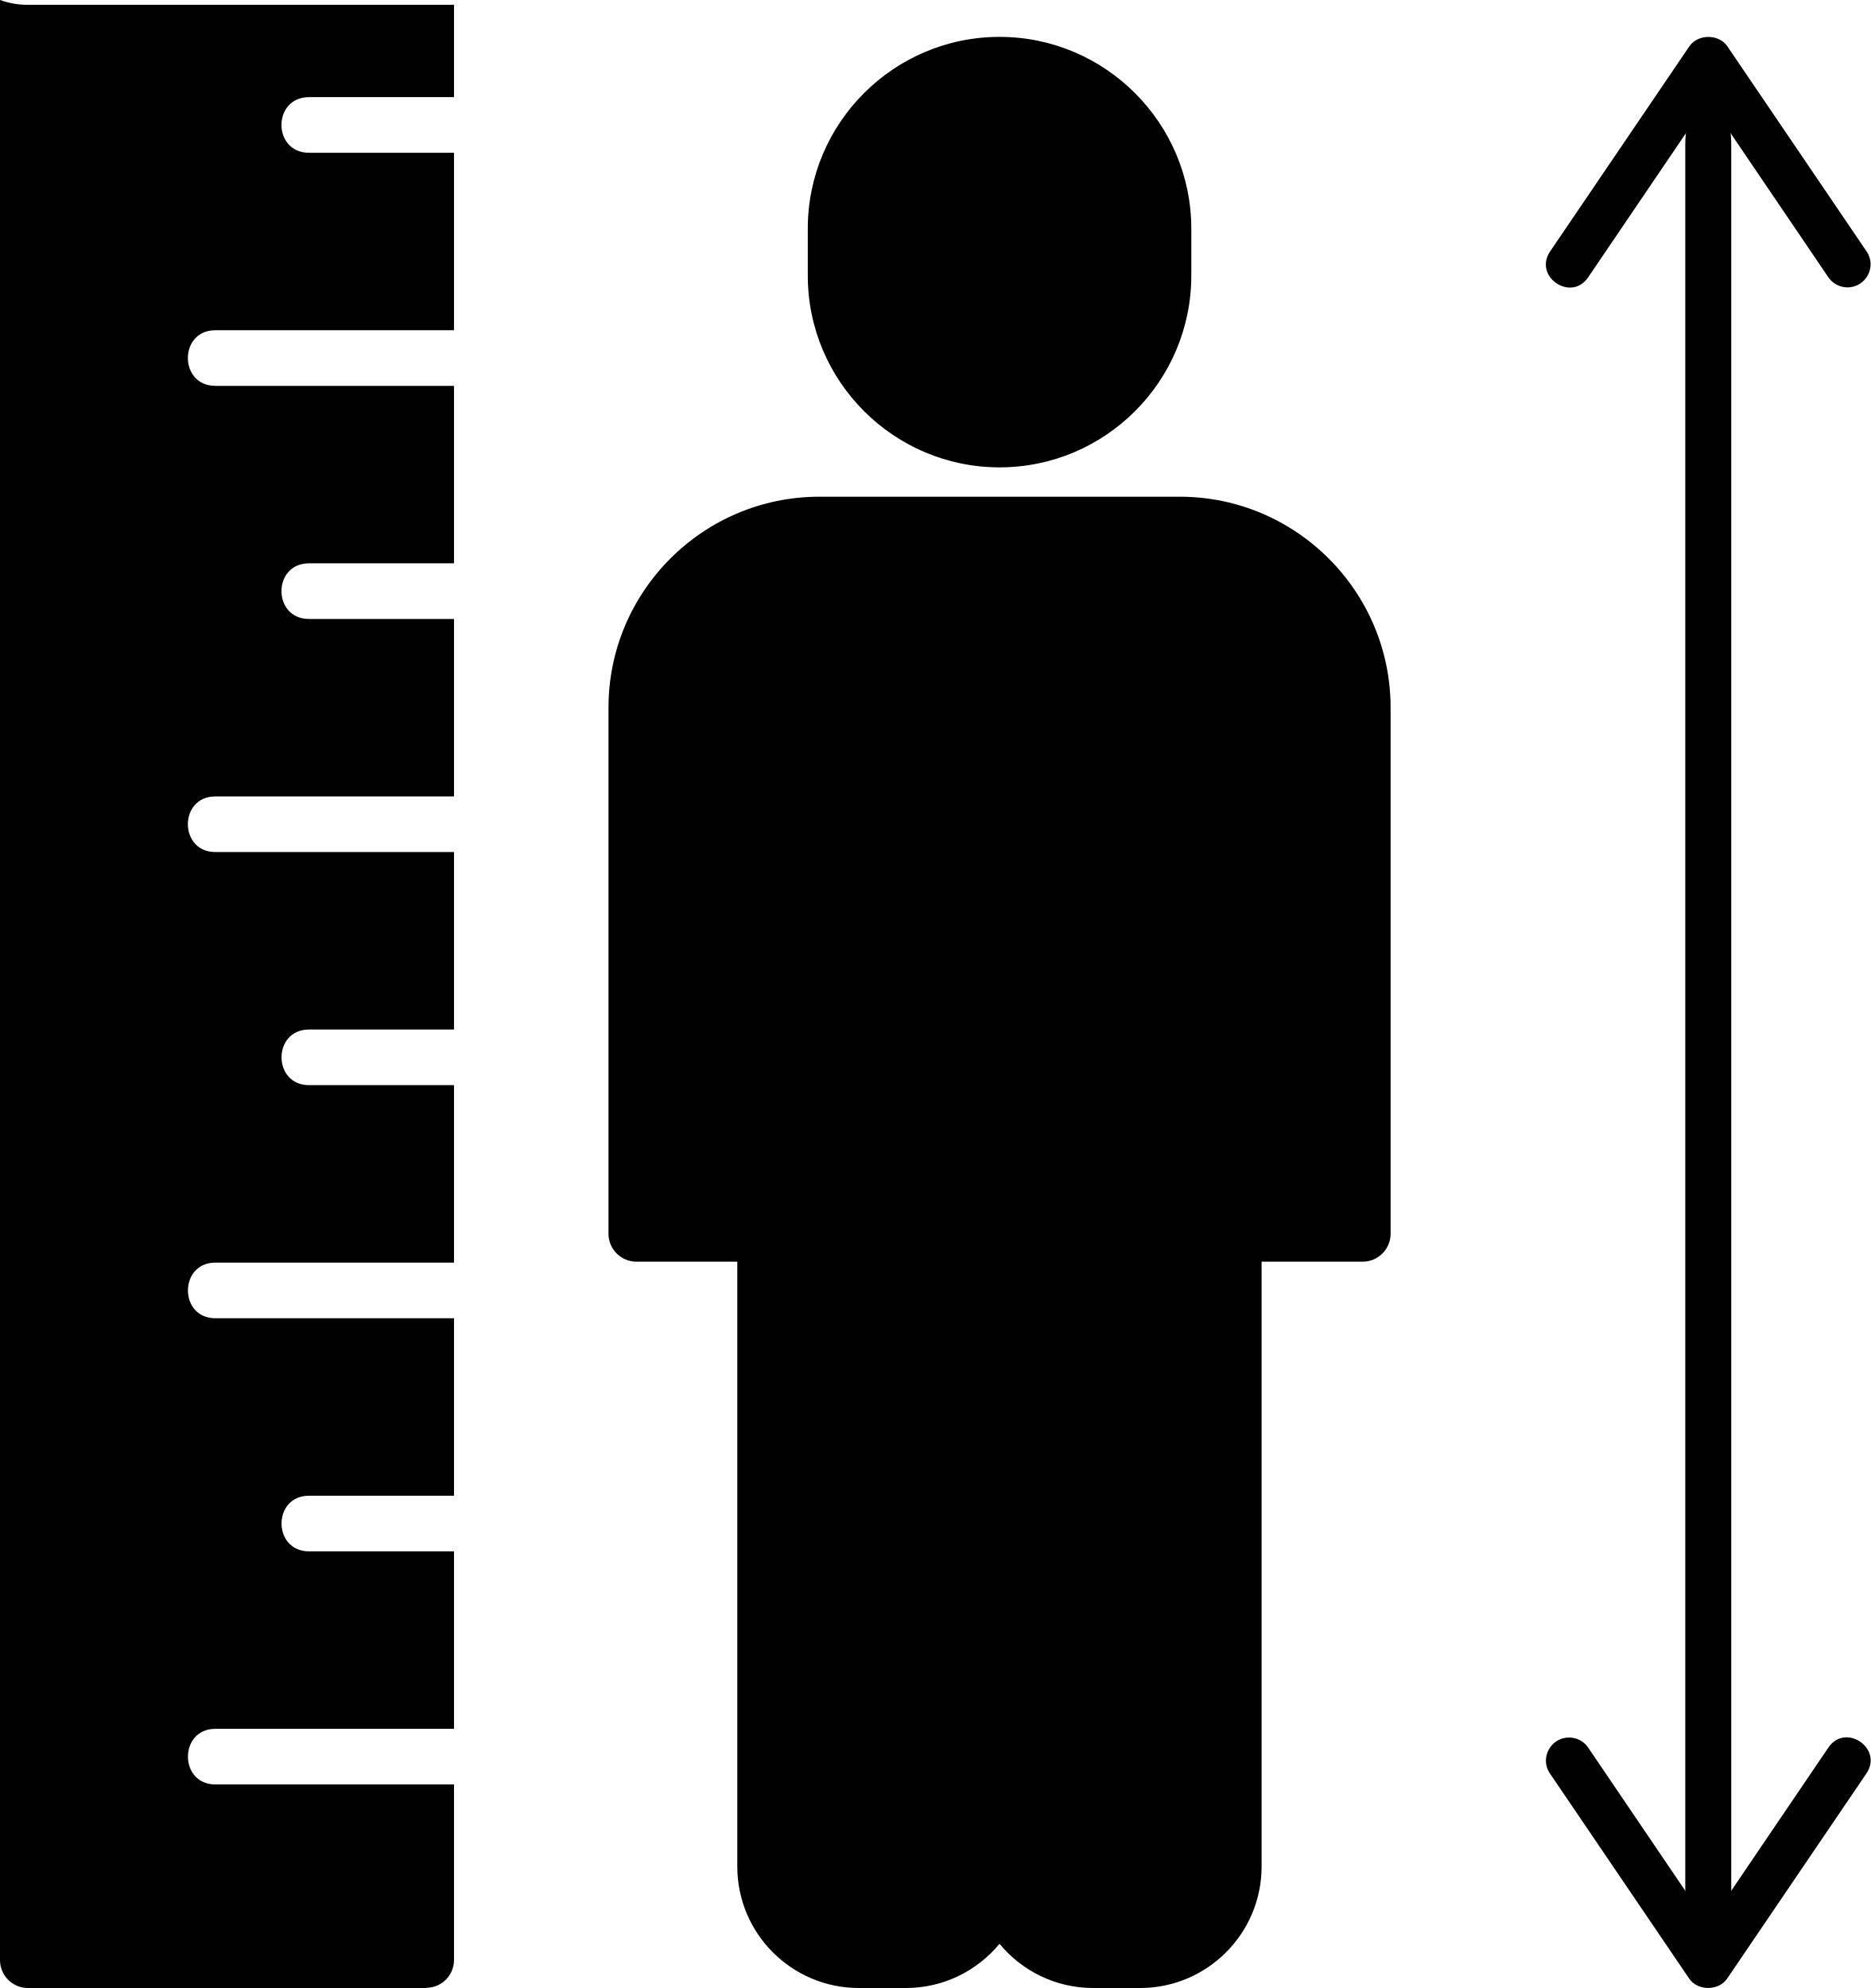
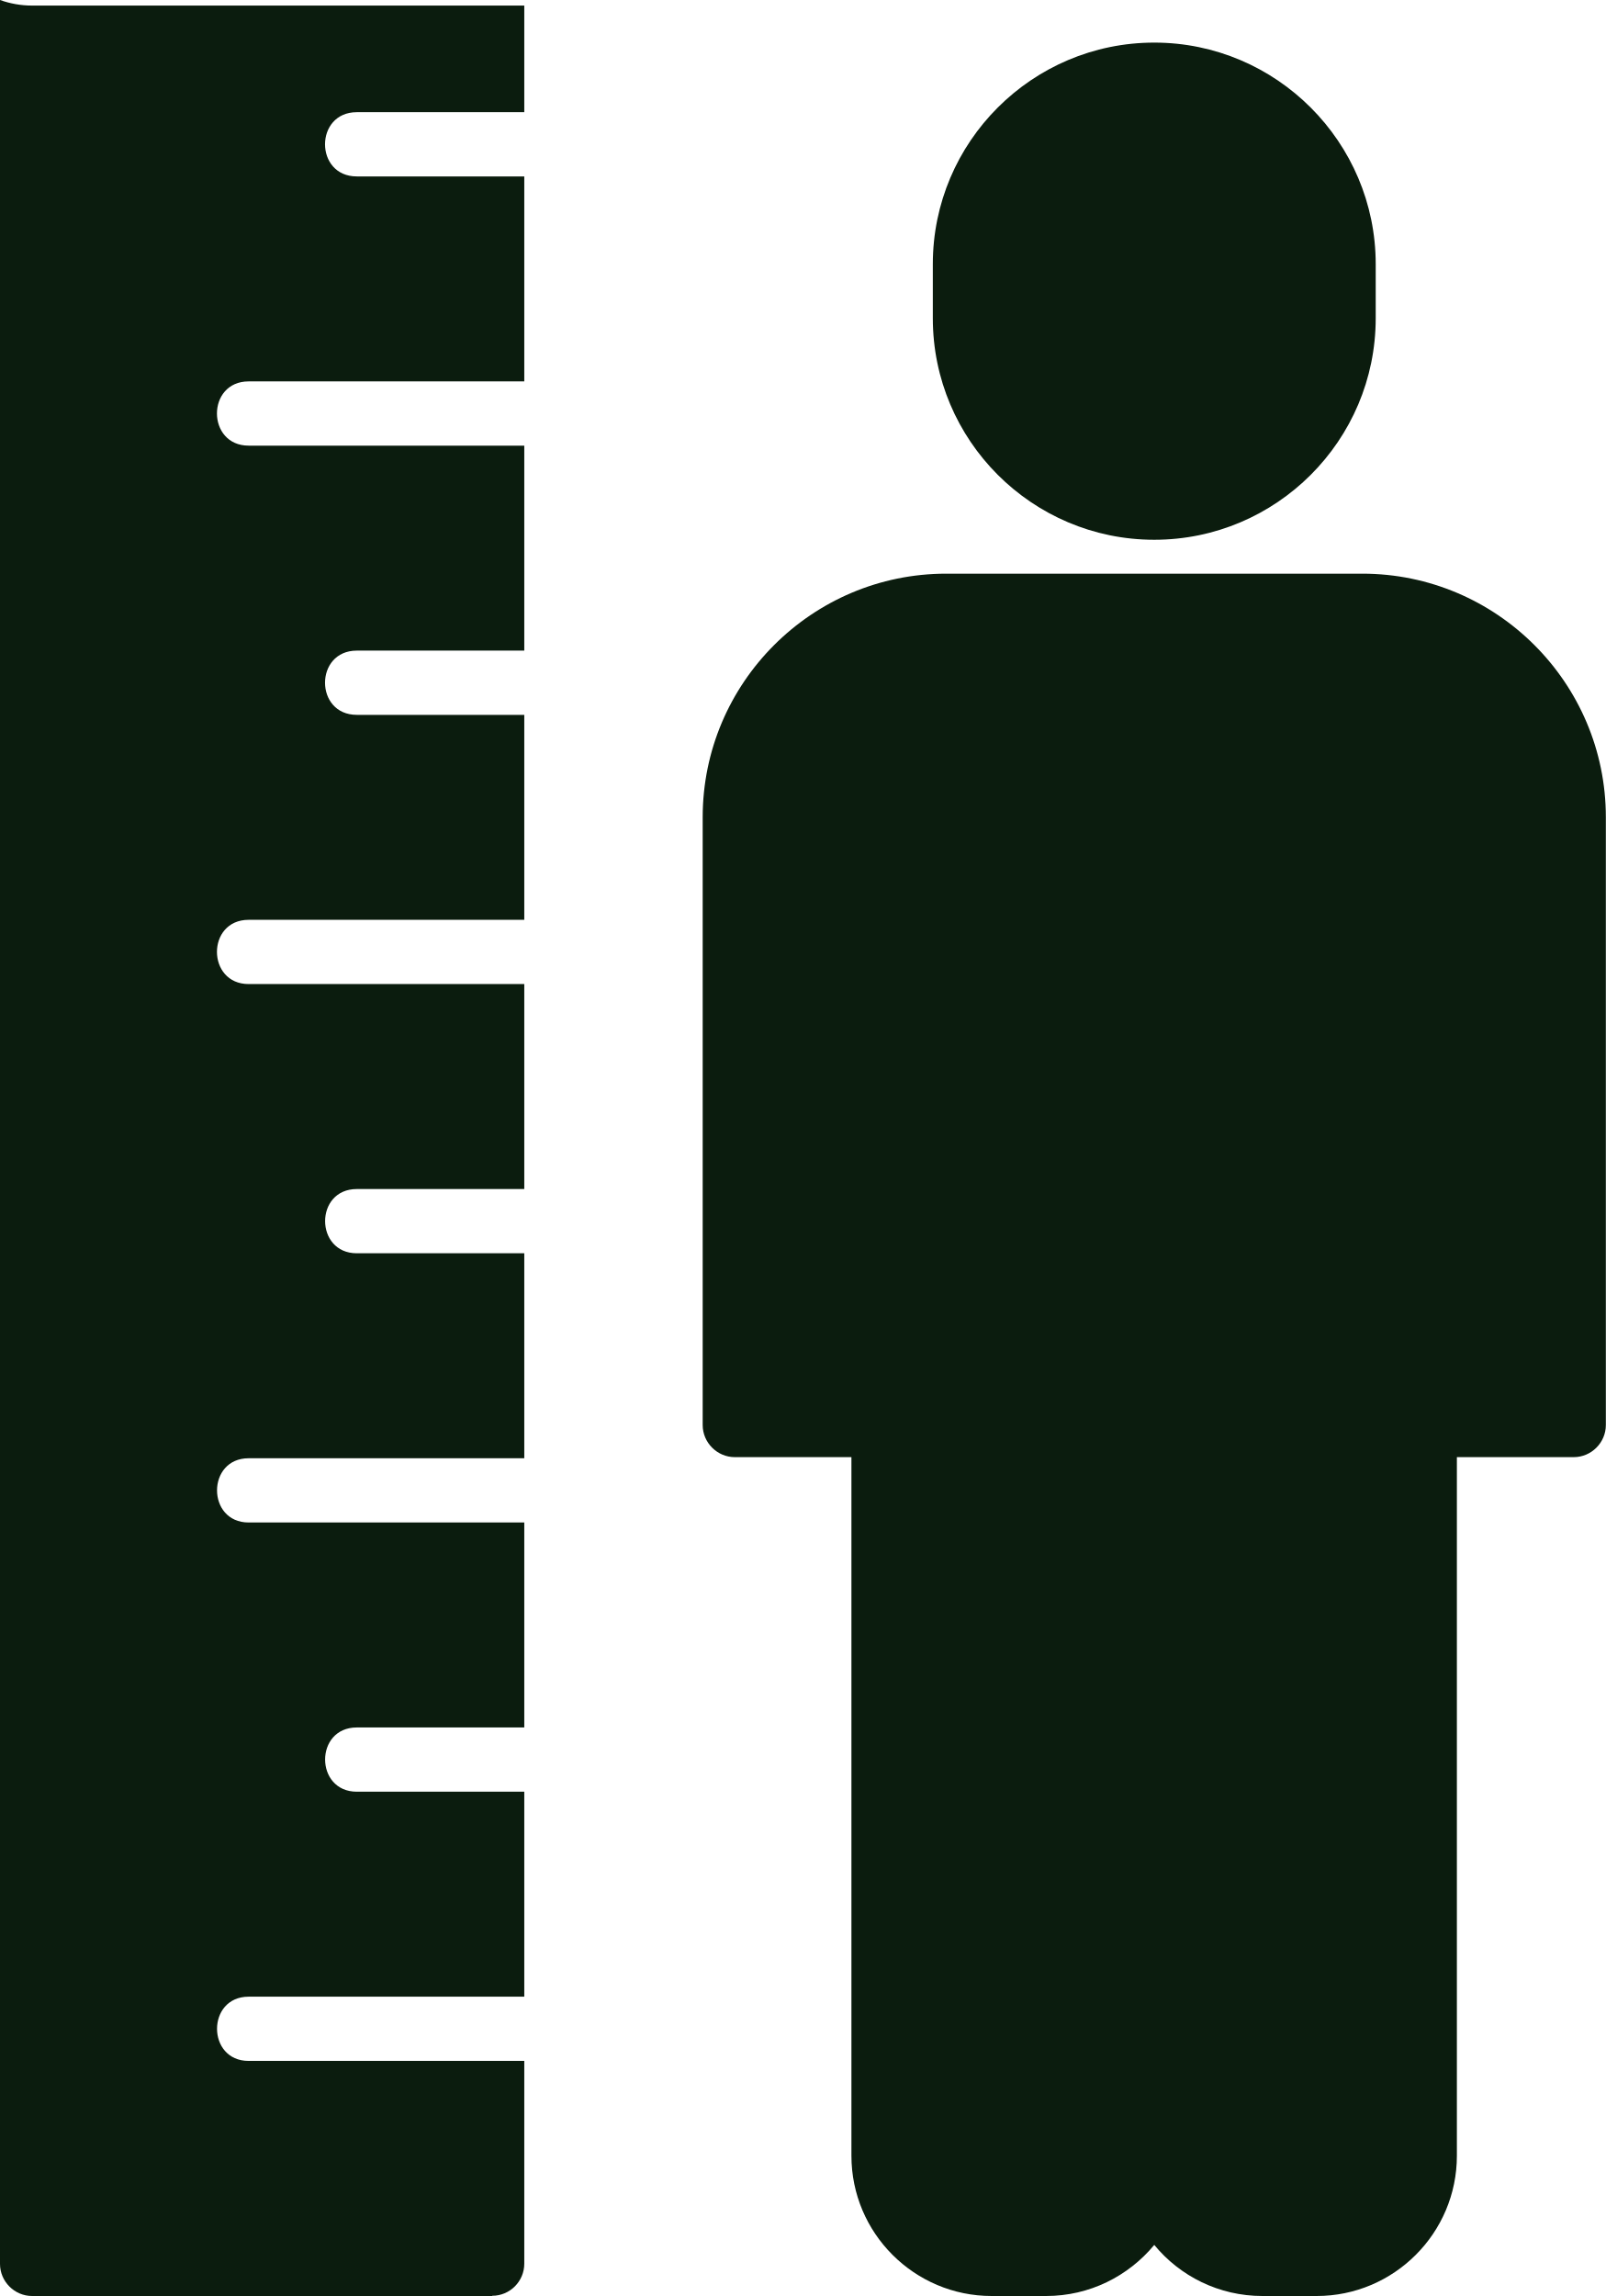
- <svg xmlns="http://www.w3.org/2000/svg" id="Layer_1" version="1.1" viewBox="0 0 96.87 102.94">
+ <svg xmlns="http://www.w3.org/2000/svg" id="Layer_1" version="1.1" viewBox="0 0 72.01 102.94">
  <defs>
    <style>
      .st0 {
+         fill: #0b1c0e;
        fill-rule: evenodd;
      }
    </style>
  </defs>
  <g id="Layer_x5F_1">
    <path class="st0" d="M22.07,102.94H1.44c-.79,0-1.44-.65-1.44-1.44V0c.45.16.93.25,1.44.25h22.07v4.78h-7.51c-1.9,0-1.9,2.88,0,2.88h7.51v9.19h-12.36c-1.9,0-1.89,2.88,0,2.88h12.36v9.19h-7.51c-1.9,0-1.9,2.88,0,2.88h7.51v9.19h-12.36c-1.9,0-1.89,2.88,0,2.88h12.36v9.19h-7.51c-1.9,0-1.89,2.88,0,2.88h7.51v9.19h-12.36c-1.89,0-1.89,2.88,0,2.88h12.36v9.19h-7.51c-1.9,0-1.89,2.88,0,2.88h7.51v9.19h-12.36c-1.89,0-1.89,2.88,0,2.88h12.36v9.09c0,.79-.64,1.44-1.44,1.44h0Z" />
-     <path class="st0" d="M88.46,100.39c-.66,0-1.19-1.05-1.19-2.34V7.49c0-3.07,2.38-3.07,2.38,0v90.56c0,1.29-.53,2.34-1.19,2.34Z" />
-     <path class="st0" d="M95.67,14.88c-.38,0-.76-.18-.99-.52l-6.22-9.17-6.22,9.17c-.88,1.3-2.85-.04-1.97-1.34l7.21-10.62c.44-.65,1.53-.65,1.97,0l7.21,10.62c.54.79-.04,1.86-.99,1.86Z" />
    <path class="st0" d="M51.76,24.2c-5.48,0-9.93-4.46-9.93-9.93v-2.43c0-5.48,4.46-9.93,9.93-9.93s9.93,4.46,9.93,9.93v2.43c0,5.48-4.46,9.93-9.93,9.93Z" />
    <path class="st0" d="M46.9,102.94h-2.43c-3.47,0-6.29-2.82-6.29-6.29v-31.32h-5.23c-.79,0-1.44-.65-1.44-1.44v-27.25c0-6.02,4.9-10.92,10.92-10.92h18.66c6.02,0,10.92,4.9,10.92,10.92v27.25c0,.79-.65,1.44-1.44,1.44h-5.24v31.32c0,3.47-2.82,6.29-6.29,6.29h-2.43c-1.95,0-3.7-.89-4.85-2.29-1.16,1.4-2.9,2.29-4.85,2.29h-.01Z" />
-     <path class="st0" d="M81.25,89.97c.38,0,.76.18.99.52l6.22,9.17,6.22-9.17c.88-1.3,2.85.04,1.97,1.34l-7.21,10.62c-.44.65-1.53.65-1.97,0l-7.21-10.62c-.54-.79.04-1.86.99-1.86Z" />
  </g>
</svg>
